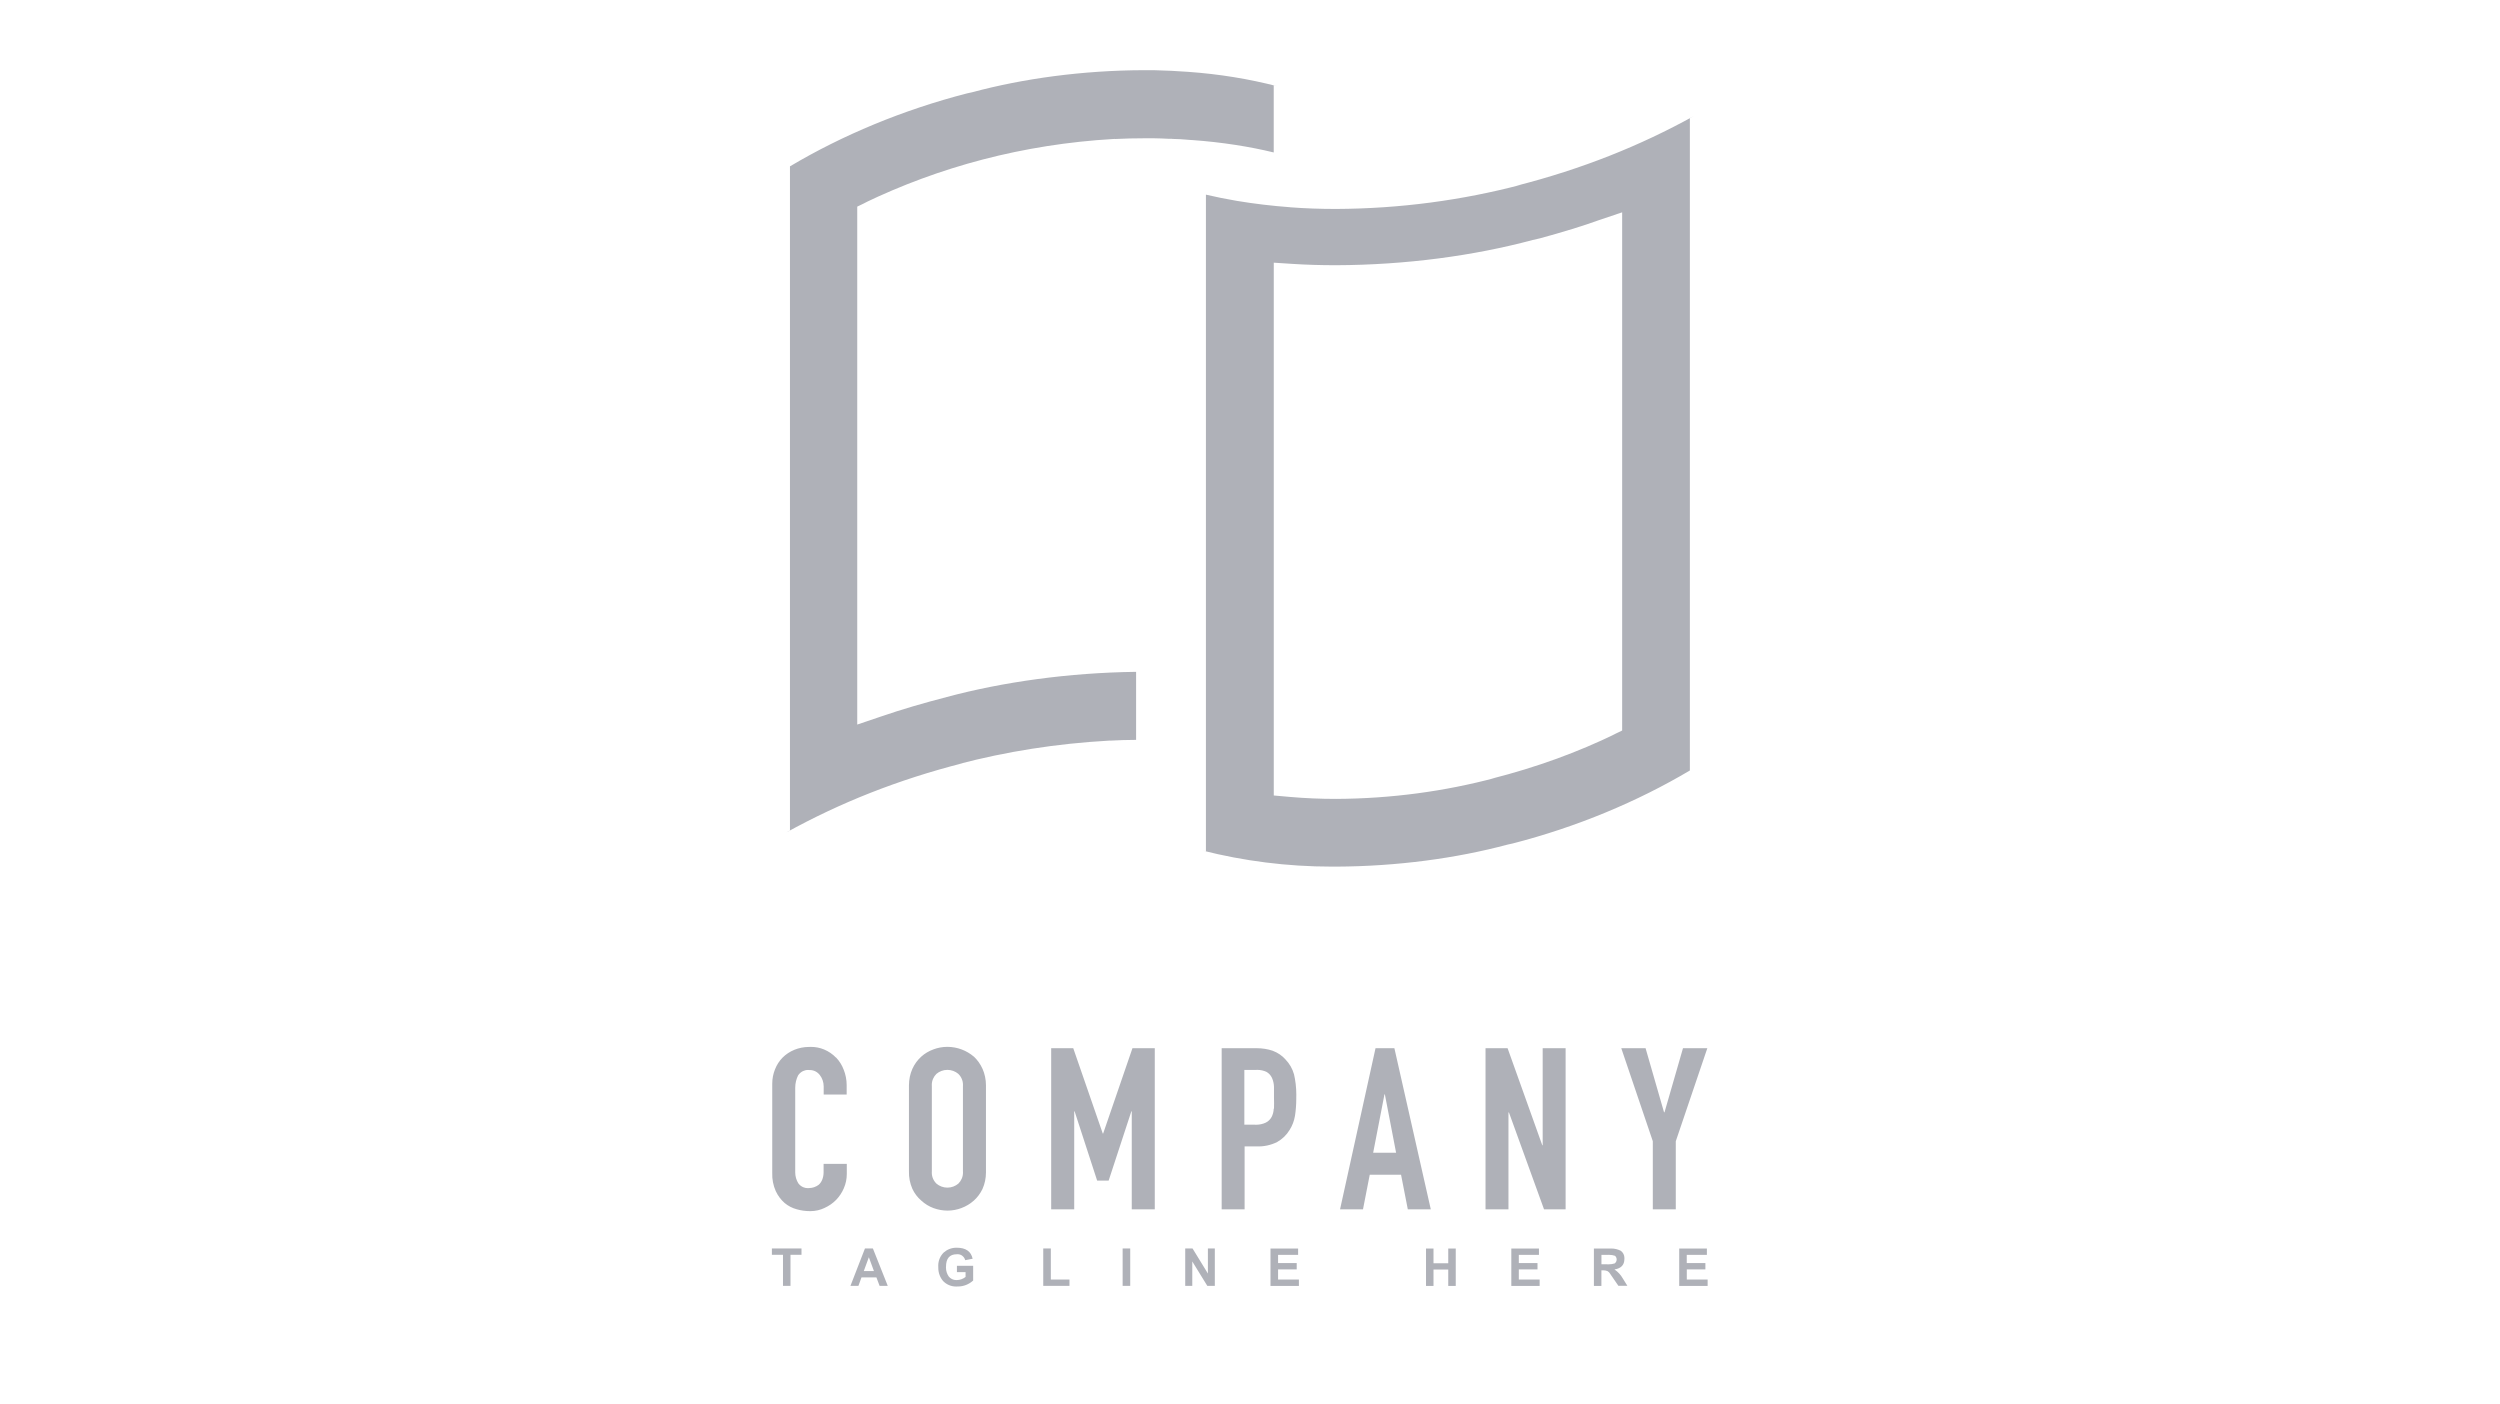
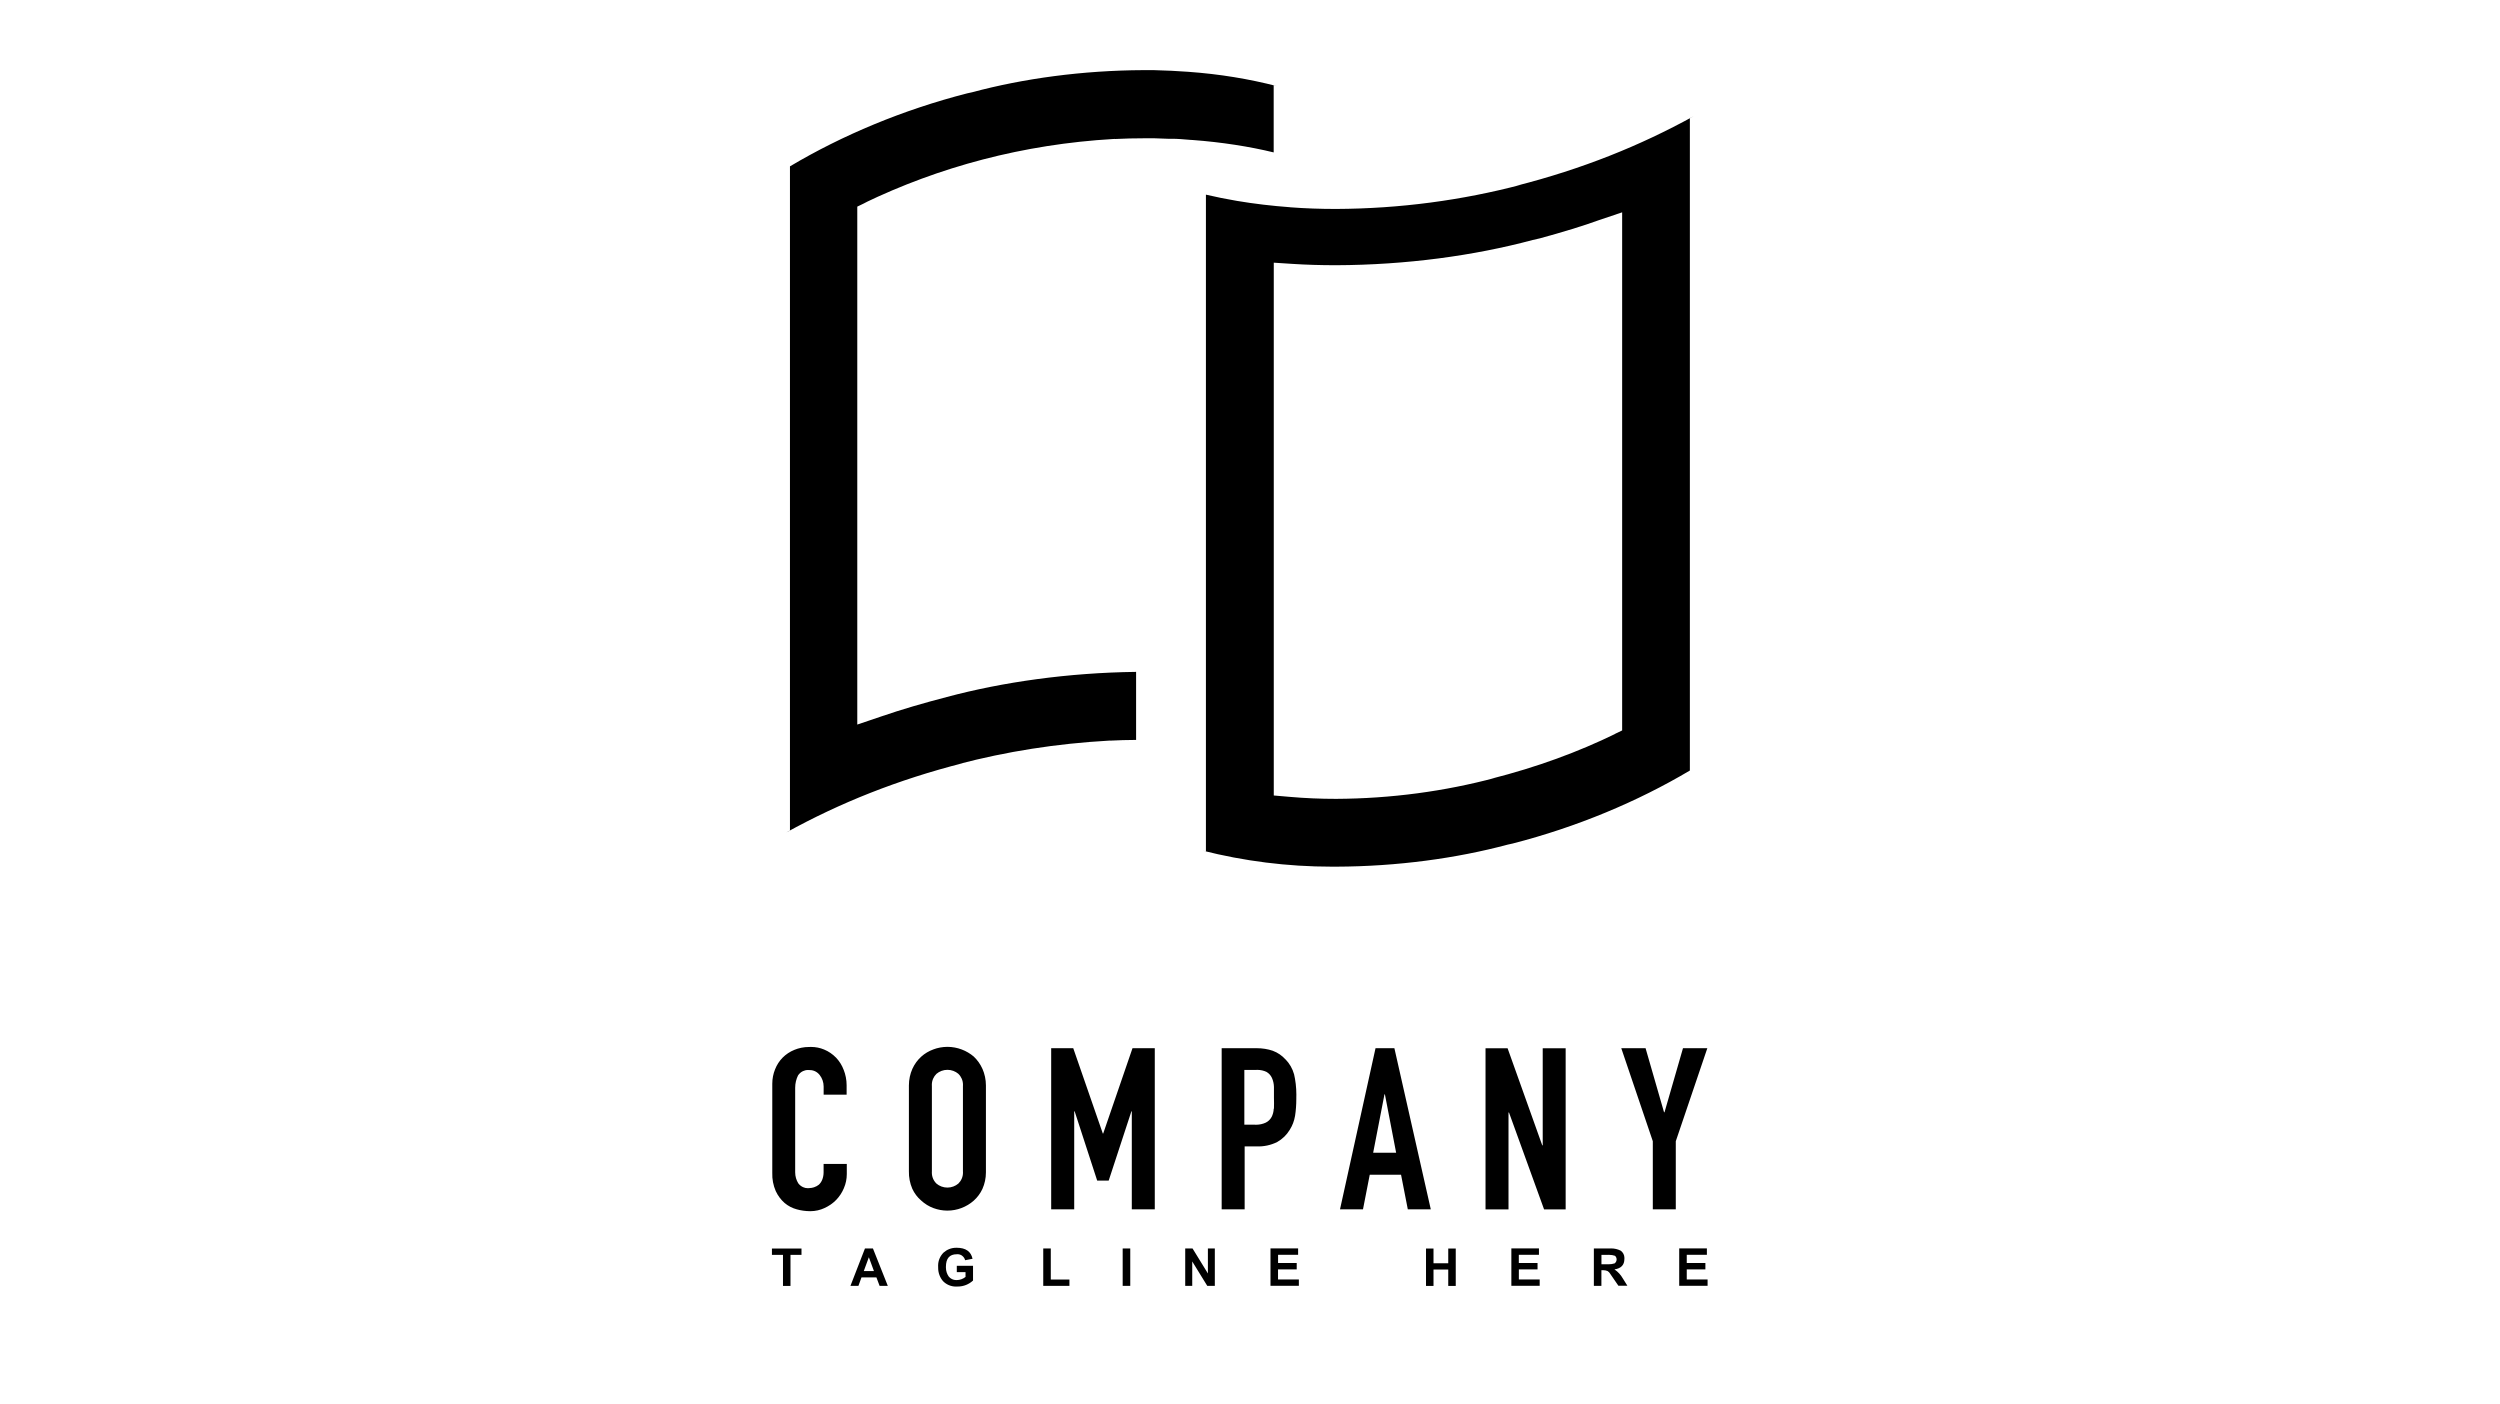
<svg xmlns="http://www.w3.org/2000/svg" version="1.1" width="57" height="32" viewBox="0 0 57 32">
-   <path fill="#afb1b8" d="M26.727 3.165h-0.073c-0.112-0.007-0.224-0.010-0.336-0.012h-0.243c-0.212 0-0.428 0.005-0.642 0.016-0.007-0.001-0.016-0.001-0.024-0.001s-0.017 0-0.025 0.001l0.001-0c-2.059 0.12-3.971 0.635-5.699 1.47l0.090-0.039-0.231 0.111v11.809l0.54-0.183c0.474-0.163 0.978-0.309 1.5-0.445 1.29-0.345 2.775-0.553 4.305-0.574l0.013-0v1.551c-0.204 0.001-0.403 0.007-0.6 0.018l0.032-0.001h-0.045c-1.212 0.068-2.348 0.25-3.442 0.537l0.12-0.027c-1.503 0.382-2.82 0.91-4.044 1.586l0.087-0.044v-15.145c1.195-0.711 2.578-1.289 4.042-1.665l0.11-0.024c1.173-0.315 2.52-0.499 3.909-0.504h0.231c0.273 0.007 0.538 0.019 0.788 0.038 0.719 0.052 1.384 0.162 2.028 0.328l-0.078-0.017v1.527c-0.544-0.133-1.19-0.235-1.85-0.282l-0.039-0.002-0.039-0.003c-0.132-0.011-0.263-0.022-0.386-0.022zM29.415 4.726c0.339 0.026 0.689 0.038 1.044 0.038 1.464-0.006 2.881-0.198 4.231-0.554l-0.117 0.026c1.503-0.384 2.819-0.912 4.043-1.588l-0.087 0.044v14.875c-1.196 0.71-2.578 1.289-4.043 1.665l-0.11 0.024c-1.173 0.314-2.52 0.497-3.909 0.503h-0.004c-0.029 0-0.062 0-0.096 0-1.020 0-2.010-0.128-2.955-0.368l0.083 0.018v-14.971c0.229 0.053 0.465 0.102 0.706 0.142 0.394 0.066 0.81 0.115 1.214 0.145zM36.985 4.841l-0.54 0.182c-0.326 0.12-0.827 0.273-1.334 0.411l-0.166 0.038c-1.344 0.36-2.888 0.569-4.48 0.575h-0.004c-0.352 0-0.676-0.010-0.989-0.030l-0.43-0.028v12.148l0.37 0.033c0.343 0.030 0.696 0.045 1.052 0.045 1.257-0.006 2.473-0.172 3.631-0.48l-0.1 0.023c1.058-0.269 1.977-0.608 2.847-1.030l-0.088 0.039 0.231-0.111v-11.813z" />
-   <path fill="#afb1b8" d="M19.060 24.113c-0.076-0.079-0.167-0.141-0.269-0.184l-0.005-0.002c-0.088-0.037-0.19-0.058-0.297-0.058-0.010 0-0.020 0-0.030 0.001l0.001-0c-0.004-0-0.008-0-0.012-0-0.121 0-0.236 0.024-0.341 0.067l0.006-0.002c-0.105 0.043-0.195 0.103-0.27 0.178v0c-0.074 0.075-0.133 0.166-0.172 0.266l-0.002 0.005c-0.039 0.096-0.062 0.208-0.062 0.325 0 0.004 0 0.007 0 0.011v-0.001 2.023c-0.005 0.143 0.022 0.284 0.080 0.415 0.050 0.107 0.118 0.197 0.201 0.27l0.001 0.001c0.081 0.068 0.176 0.117 0.278 0.144 0.090 0.026 0.195 0.042 0.302 0.042h0c0.002 0 0.005 0 0.007 0 0.116 0 0.226-0.026 0.324-0.073l-0.005 0.002c0.105-0.047 0.195-0.11 0.27-0.187l0-0c0.073-0.076 0.133-0.166 0.175-0.265l0.002-0.006c0.041-0.094 0.065-0.204 0.065-0.319 0-0.001 0-0.003 0-0.004v0-0.226h-0.529v0.18c0 0.004 0 0.008 0 0.012 0 0.061-0.011 0.118-0.032 0.171l0.001-0.003c-0.018 0.045-0.044 0.083-0.077 0.114l-0 0c-0.031 0.025-0.068 0.045-0.108 0.058l-0.002 0.001c-0.033 0.011-0.071 0.018-0.11 0.019h-0c-0.009 0.001-0.020 0.002-0.031 0.002-0.039 0-0.076-0.008-0.109-0.023l0.002 0.001c-0.045-0.020-0.081-0.050-0.109-0.087l-0.001-0.001c-0.044-0.071-0.071-0.158-0.071-0.25 0-0.007 0-0.015 0-0.022l-0 0.001v-1.887c-0-0.006-0-0.013-0-0.020 0-0.103 0.024-0.2 0.067-0.286l-0.002 0.004c0.028-0.043 0.066-0.076 0.11-0.098l0.002-0.001c0.034-0.016 0.073-0.026 0.114-0.026 0.011 0 0.023 0.001 0.034 0.002l-0.001-0c0.003-0 0.007-0 0.010-0 0.092 0 0.174 0.045 0.226 0.113l0.001 0.001c0.055 0.071 0.088 0.162 0.088 0.26 0 0.004-0 0.008-0 0.011v-0.001 0.175h0.524v-0.206c0-0.002 0-0.005 0-0.008 0-0.124-0.024-0.243-0.067-0.352l0.002 0.006c-0.041-0.111-0.101-0.205-0.177-0.285l0 0zM22.202 24.090c-0.161-0.137-0.372-0.221-0.601-0.222h-0c-0.113 0-0.222 0.021-0.322 0.059l0.006-0.002c-0.108 0.039-0.201 0.095-0.28 0.166l0.001-0.001c-0.086 0.078-0.155 0.172-0.203 0.278l-0.002 0.005c-0.049 0.11-0.077 0.239-0.077 0.374 0 0.006 0 0.013 0 0.019v-0.001 1.941c-0.004 0.137 0.023 0.272 0.077 0.397 0.048 0.104 0.118 0.197 0.205 0.271 0.081 0.075 0.176 0.133 0.279 0.171 0.101 0.037 0.208 0.056 0.316 0.057 0.113-0 0.222-0.021 0.322-0.059l-0.006 0.002c0.11-0.041 0.205-0.099 0.287-0.172l-0.001 0.001c0.083-0.075 0.15-0.165 0.198-0.266l0.002-0.005c0.049-0.11 0.077-0.238 0.077-0.372 0-0.009-0-0.018-0-0.026l0 0.001v-1.941c0-0.005 0-0.012 0-0.018 0-0.135-0.028-0.263-0.079-0.38l0.002 0.006c-0.049-0.111-0.117-0.205-0.199-0.283l-0-0zM21.955 26.706c0.001 0.009 0.001 0.019 0.001 0.030 0 0.098-0.041 0.187-0.106 0.251l-0 0c-0.067 0.056-0.154 0.091-0.249 0.091v0c-0.095-0-0.182-0.034-0.25-0.091l0.001 0c-0.066-0.063-0.107-0.152-0.107-0.251 0-0.011 0-0.021 0.001-0.031l-0 0.001v-1.941c-0.001-0.009-0.001-0.020-0.001-0.030 0-0.098 0.041-0.187 0.106-0.251l0-0c0.067-0.056 0.154-0.091 0.249-0.091v0c0.095 0 0.182 0.034 0.25 0.091l-0.001-0c0.066 0.063 0.107 0.152 0.107 0.251 0 0.011-0 0.021-0.001 0.032l0-0.001v1.941zM26.329 27.573v-3.674h-0.509l-0.668 1.945h-0.009l-0.673-1.945h-0.503v3.674h0.525v-2.235h0.009l0.514 1.58h0.262l0.518-1.58h0.009v2.235h0.525zM29.311 24.157c-0.079-0.089-0.179-0.157-0.292-0.199l-0.005-0.002c-0.108-0.036-0.232-0.057-0.36-0.057-0.007 0-0.014 0-0.021 0h-0.779v3.674h0.523v-1.435h0.27c0.163 0.007 0.326-0.027 0.472-0.1 0.12-0.068 0.217-0.163 0.285-0.277l0.002-0.003c0.058-0.092 0.1-0.2 0.119-0.315l0.001-0.005c0.018-0.116 0.029-0.249 0.029-0.385 0-0.012-0-0.023-0-0.034l0 0.002c0.001-0.018 0.001-0.039 0.001-0.061 0-0.165-0.019-0.325-0.055-0.478l0.003 0.014c-0.037-0.132-0.104-0.246-0.193-0.338l0 0zM29.041 25.277c-0.002 0.070-0.020 0.136-0.050 0.194l0.001-0.003c-0.030 0.056-0.077 0.101-0.133 0.128l-0.002 0.001c-0.064 0.030-0.14 0.047-0.219 0.047-0.010 0-0.019-0-0.029-0.001l0.001 0h-0.239v-1.249h0.27c0.007-0 0.016-0.001 0.025-0.001 0.077 0 0.149 0.017 0.215 0.048l-0.003-0.001c0.054 0.032 0.096 0.078 0.122 0.134l0.001 0.002c0.029 0.065 0.044 0.134 0.046 0.205v0.244c0 0.085 0.005 0.174 0 0.252h-0.005zM31.791 23.899h-0.429l-0.809 3.674h0.523l0.154-0.789h0.714l0.154 0.789h0.524l-0.83-3.674zM31.308 26.283l0.258-1.332h0.009l0.256 1.332h-0.524zM35.173 26.112h-0.009l-0.791-2.213h-0.503v3.674h0.523v-2.209h0.011l0.8 2.209h0.492v-3.674h-0.523v2.213zM38.372 23.899l-0.421 1.461h-0.011l-0.421-1.461h-0.554l0.719 2.121v1.553h0.524v-1.553l0.719-2.121h-0.554zM17.6 28.61h0.252v0.708h0.171v-0.708h0.251v-0.145h-0.675v0.145zM19.721 28.465l-0.331 0.853h0.182l0.070-0.194h0.34l0.073 0.194h0.186l-0.339-0.853h-0.182zM19.694 28.981l0.116-0.316 0.116 0.316h-0.232zM21.818 29.004h0.197v0.11c-0.055 0.044-0.125 0.071-0.202 0.072h-0c-0.004 0-0.008 0-0.012 0-0.068 0-0.129-0.032-0.169-0.081l-0-0c-0.040-0.057-0.064-0.128-0.064-0.204 0-0.007 0-0.013 0.001-0.020l-0 0.001c0-0.19 0.082-0.285 0.246-0.285 0.005-0.001 0.012-0.001 0.018-0.001 0.039 0 0.075 0.012 0.104 0.033l-0.001-0c0.035 0.025 0.060 0.061 0.071 0.102l0 0.001 0.169-0.033c-0.036-0.167-0.156-0.251-0.362-0.251-0.003-0-0.007-0-0.011-0-0.11 0-0.211 0.042-0.287 0.11l0-0c-0.077 0.076-0.124 0.181-0.124 0.297 0 0.011 0 0.022 0.001 0.033l-0-0.001c-0 0.006-0 0.013-0 0.020 0 0.115 0.041 0.22 0.11 0.301l-0.001-0.001c0.075 0.078 0.18 0.126 0.296 0.126 0.010 0 0.019-0 0.029-0.001l-0.001 0c0.004 0 0.009 0 0.014 0 0.134 0 0.256-0.052 0.348-0.136l-0 0v-0.336h-0.37v0.144zM23.959 28.465h-0.173v0.853h0.598v-0.145h-0.425v-0.708zM25.769 28.465h-0.173v0.853h0.173v-0.853zM27.539 29.035l-0.349-0.57h-0.167v0.853h0.161v-0.557l0.343 0.557h0.171v-0.853h-0.158v0.57zM29.14 28.943h0.425v-0.145h-0.425v-0.187h0.457v-0.145h-0.63v0.853h0.648v-0.145h-0.475v-0.231zM33.020 28.802h-0.336v-0.336h-0.171v0.853h0.171v-0.373h0.336v0.373h0.171v-0.853h-0.171v0.336zM34.629 28.943h0.426v-0.145h-0.426v-0.187h0.459v-0.145h-0.63v0.853h0.646v-0.145h-0.475v-0.231zM36.812 28.943c0.148-0.023 0.224-0.102 0.224-0.237 0.001-0.007 0.001-0.016 0.001-0.024 0-0.068-0.033-0.128-0.084-0.165l-0.001-0c-0.063-0.032-0.138-0.051-0.216-0.051-0.012 0-0.023 0-0.035 0.001l0.002-0h-0.362v0.853h0.171v-0.357h0.034c0.004-0 0.009-0 0.014-0 0.033 0 0.065 0.007 0.094 0.020l-0.001-0.001c0.025 0.016 0.046 0.037 0.060 0.062l0 0.001 0.186 0.271h0.205l-0.104-0.167c-0.047-0.083-0.111-0.152-0.187-0.203l-0.002-0.001zM36.64 28.825h-0.127v-0.214h0.135c0.011-0.001 0.023-0.001 0.036-0.001 0.049 0 0.097 0.008 0.141 0.023l-0.003-0.001c0.023 0.021 0.038 0.050 0.038 0.084 0 0.037-0.018 0.070-0.045 0.090l-0 0c-0.043 0.014-0.092 0.021-0.143 0.021-0.011 0-0.022-0-0.033-0.001l0.001 0zM38.458 28.943h0.425v-0.145h-0.425v-0.187h0.459v-0.145h-0.631v0.853h0.648v-0.145h-0.475v-0.231z" />
+   <path d="M26.727 3.165h-0.073c-0.093-0.005-0.21-0.010-0.328-0.012l-0.008-0h-0.243c-0.212 0-0.428 0.005-0.642 0.016-0.007-0.001-0.016-0.001-0.024-0.001s-0.017 0-0.025 0.001l0.001-0c-2.059 0.12-3.971 0.635-5.699 1.47l0.090-0.039-0.23 0.111v11.809l0.54-0.183c0.474-0.163 0.978-0.309 1.5-0.445 1.29-0.345 2.775-0.553 4.305-0.573l0.012-0v1.551c-0.204 0.001-0.402 0.007-0.6 0.017l0.032-0.001h-0.045c-1.212 0.068-2.348 0.25-3.442 0.537l0.12-0.027c-1.503 0.382-2.82 0.91-4.044 1.586l0.087-0.044v-15.145c1.195-0.711 2.578-1.29 4.042-1.665l0.11-0.024c1.173-0.315 2.52-0.499 3.909-0.505h0.231c0.273 0.007 0.539 0.019 0.788 0.038 0.719 0.052 1.384 0.162 2.027 0.328l-0.078-0.017v1.527c-0.544-0.133-1.189-0.234-1.849-0.283l-0.039-0.002-0.039-0.003c-0.132-0.011-0.263-0.023-0.386-0.023zM29.415 4.726c0.339 0.026 0.69 0.038 1.044 0.038 1.464-0.006 2.881-0.198 4.231-0.554l-0.117 0.026c1.502-0.383 2.819-0.912 4.043-1.587l-0.087 0.044v14.875c-1.195 0.71-2.578 1.289-4.042 1.665l-0.11 0.024c-1.173 0.314-2.52 0.498-3.91 0.503h-0.004c-0.029 0-0.062 0-0.096 0-1.020 0-2.010-0.128-2.955-0.368l0.083 0.018v-14.972c0.229 0.053 0.466 0.102 0.706 0.142 0.394 0.067 0.81 0.115 1.214 0.145zM36.985 4.841l-0.54 0.182c-0.326 0.12-0.827 0.273-1.334 0.411l-0.166 0.038c-1.344 0.36-2.888 0.569-4.48 0.575h-0.004c-0.352 0-0.676-0.010-0.989-0.030l-0.43-0.028v12.148l0.37 0.032c0.342 0.030 0.696 0.045 1.052 0.045 1.257-0.006 2.473-0.172 3.631-0.48l-0.1 0.023c1.058-0.269 1.977-0.608 2.847-1.031l-0.088 0.039 0.231-0.111v-11.812z" />
+   <path d="M19.060 24.113c-0.076-0.078-0.167-0.141-0.269-0.183l-0.005-0.002c-0.088-0.037-0.19-0.058-0.298-0.058-0.010 0-0.019 0-0.029 0.001l0.001-0c-0.004-0-0.008-0-0.012-0-0.121 0-0.236 0.024-0.34 0.067l0.006-0.002c-0.105 0.042-0.195 0.103-0.27 0.178v0c-0.074 0.075-0.133 0.166-0.172 0.266l-0.002 0.005c-0.039 0.096-0.062 0.208-0.062 0.324 0 0.004 0 0.007 0 0.011v-0.001 2.023c-0.005 0.142 0.022 0.284 0.079 0.415 0.050 0.107 0.118 0.197 0.202 0.271l0.001 0.001c0.081 0.068 0.175 0.117 0.277 0.144 0.091 0.026 0.195 0.041 0.302 0.042h0c0.002 0 0.005 0 0.007 0 0.116 0 0.225-0.026 0.324-0.072l-0.005 0.002c0.105-0.047 0.195-0.11 0.27-0.187l0-0c0.073-0.076 0.133-0.166 0.175-0.266l0.002-0.006c0.041-0.094 0.065-0.203 0.065-0.318 0-0.002 0-0.003 0-0.005v0-0.226h-0.529v0.18c0 0.004 0 0.008 0 0.012 0 0.060-0.011 0.118-0.032 0.171l0.001-0.003c-0.018 0.045-0.044 0.083-0.077 0.114l-0 0c-0.031 0.025-0.068 0.045-0.108 0.058l-0.002 0.001c-0.033 0.011-0.071 0.018-0.111 0.019h-0c-0.009 0.001-0.019 0.002-0.030 0.002-0.039 0-0.077-0.008-0.11-0.024l0.002 0.001c-0.044-0.020-0.081-0.050-0.109-0.087l-0.001-0.001c-0.044-0.071-0.071-0.158-0.071-0.251 0-0.007 0-0.014 0-0.021l-0 0.001v-1.887c-0-0.006-0-0.013-0-0.020 0-0.103 0.024-0.2 0.067-0.286l-0.002 0.004c0.028-0.042 0.066-0.076 0.11-0.097l0.002-0.001c0.034-0.016 0.073-0.026 0.115-0.026 0.011 0 0.022 0.001 0.033 0.002l-0.001-0c0.003-0 0.006-0 0.010-0 0.092 0 0.174 0.045 0.226 0.114l0.001 0.001c0.055 0.071 0.088 0.162 0.088 0.26 0 0.004-0 0.008-0 0.012v-0.001 0.175h0.524v-0.206c0-0.003 0-0.006 0-0.009 0-0.124-0.024-0.243-0.067-0.352l0.002 0.006c-0.041-0.111-0.102-0.205-0.177-0.285l0 0zM22.202 24.090c-0.161-0.137-0.372-0.221-0.601-0.222h-0c-0.113 0.001-0.222 0.021-0.322 0.059l0.006-0.002c-0.108 0.039-0.201 0.095-0.28 0.166l0.001-0.001c-0.086 0.078-0.155 0.172-0.203 0.278l-0.002 0.005c-0.049 0.11-0.078 0.239-0.078 0.375 0 0.006 0 0.012 0 0.018v-0.001 1.94c-0.003 0.137 0.023 0.272 0.077 0.398 0.048 0.104 0.117 0.197 0.205 0.271 0.081 0.075 0.176 0.133 0.279 0.171 0.101 0.037 0.208 0.057 0.316 0.057 0.113-0 0.222-0.021 0.322-0.059l-0.006 0.002c0.11-0.041 0.205-0.099 0.287-0.172l-0.001 0.001c0.083-0.075 0.15-0.165 0.197-0.266l0.002-0.005c0.049-0.11 0.078-0.238 0.078-0.373 0-0.009-0-0.017-0-0.026l0 0.001v-1.94c0-0.005 0-0.011 0-0.017 0-0.135-0.029-0.264-0.080-0.381l0.002 0.006c-0.049-0.111-0.117-0.205-0.199-0.283l-0-0zM21.955 26.706c0.001 0.009 0.001 0.020 0.001 0.030 0 0.098-0.041 0.187-0.106 0.25l-0 0c-0.067 0.056-0.154 0.091-0.249 0.091v0c-0 0-0 0-0 0-0.095 0-0.182-0.034-0.25-0.091l0.001 0c-0.066-0.063-0.106-0.152-0.106-0.251 0-0.011 0-0.021 0.001-0.032l-0 0.001v-1.941c-0.001-0.009-0.001-0.019-0.001-0.030 0-0.098 0.041-0.187 0.106-0.25l0-0c0.067-0.056 0.154-0.091 0.249-0.091 0 0 0 0 0 0v0c0.095 0 0.182 0.034 0.25 0.091l-0.001-0c0.066 0.063 0.106 0.152 0.106 0.25 0 0.011-0 0.021-0.001 0.032l0-0.001v1.941zM26.329 27.573v-3.674h-0.508l-0.668 1.945h-0.009l-0.674-1.945h-0.503v3.674h0.525v-2.235h0.010l0.514 1.58h0.262l0.518-1.58h0.009v2.235h0.525zM29.311 24.157c-0.079-0.089-0.179-0.158-0.291-0.199l-0.005-0.002c-0.107-0.036-0.231-0.057-0.359-0.057-0.008 0-0.015 0-0.023 0l0.001-0h-0.78v3.674h0.524v-1.435h0.269c0.164 0.007 0.326-0.027 0.473-0.1 0.12-0.068 0.217-0.163 0.286-0.278l0.002-0.003c0.058-0.092 0.1-0.199 0.119-0.315l0.001-0.005c0.018-0.116 0.028-0.249 0.028-0.385 0-0.012-0-0.023-0-0.035l0 0.002c0.001-0.018 0.001-0.039 0.001-0.061 0-0.165-0.019-0.325-0.055-0.478l0.003 0.014c-0.037-0.132-0.104-0.246-0.193-0.338l0 0zM29.041 25.277c-0.002 0.070-0.020 0.136-0.050 0.194l0.001-0.003c-0.030 0.056-0.077 0.101-0.133 0.128l-0.002 0.001c-0.065 0.030-0.14 0.047-0.22 0.047-0.010 0-0.019-0-0.028-0.001l0.001 0h-0.239v-1.249h0.27c0.008-0 0.016-0.001 0.025-0.001 0.077 0 0.149 0.017 0.214 0.048l-0.003-0.001c0.054 0.031 0.096 0.078 0.122 0.134l0.001 0.002c0.029 0.065 0.044 0.134 0.046 0.205v0.244c0 0.085 0.005 0.174 0 0.252h-0.005zM31.791 23.899h-0.429l-0.81 3.674h0.524l0.154-0.789h0.714l0.154 0.789h0.524l-0.83-3.674zM31.308 26.283l0.258-1.332h0.010l0.256 1.332h-0.523zM35.173 26.113h-0.010l-0.79-2.213h-0.503v3.674h0.524v-2.209h0.011l0.8 2.209h0.492v-3.674h-0.523v2.213zM38.372 23.899l-0.421 1.46h-0.011l-0.421-1.46h-0.554l0.719 2.121v1.553h0.524v-1.553l0.719-2.121h-0.555zM17.6 28.611h0.252v0.708h0.171v-0.708h0.251v-0.145h-0.674v0.145zM19.721 28.465l-0.331 0.853h0.182l0.070-0.194h0.34l0.073 0.194h0.187l-0.339-0.853h-0.182zM19.694 28.981l0.116-0.316 0.116 0.316h-0.232zM21.817 29.004h0.197v0.11c-0.055 0.044-0.126 0.072-0.203 0.072h-0c-0.003 0-0.007 0-0.011 0-0.068 0-0.129-0.032-0.169-0.081l-0-0c-0.040-0.057-0.064-0.128-0.064-0.205 0-0.006 0-0.012 0-0.019l-0 0.001c0-0.19 0.083-0.285 0.246-0.285 0.005-0.001 0.012-0.001 0.018-0.001 0.039 0 0.075 0.012 0.104 0.033l-0.001-0c0.035 0.025 0.060 0.061 0.071 0.103l0 0.001 0.169-0.033c-0.036-0.167-0.156-0.251-0.362-0.251-0.004-0-0.008-0-0.012-0-0.11 0-0.211 0.042-0.287 0.11l0-0c-0.076 0.076-0.124 0.181-0.124 0.297 0 0.011 0 0.022 0.001 0.033l-0-0.001c-0 0.006-0 0.013-0 0.020 0 0.115 0.041 0.22 0.11 0.301l-0.001-0.001c0.075 0.078 0.18 0.126 0.297 0.126 0.009 0 0.019-0 0.028-0.001l-0.001 0c0.004 0 0.009 0 0.014 0 0.134 0 0.257-0.052 0.348-0.137l-0 0v-0.336h-0.37v0.144zM23.959 28.465h-0.173v0.853h0.597v-0.145h-0.425v-0.708zM25.77 28.465h-0.173v0.853h0.173v-0.853zM27.54 29.035l-0.35-0.57h-0.167v0.853h0.16v-0.557l0.343 0.557h0.172v-0.853h-0.158v0.57zM29.14 28.942h0.425v-0.145h-0.425v-0.187h0.457v-0.146h-0.63v0.853h0.647v-0.145h-0.475v-0.231zM33.020 28.802h-0.336v-0.336h-0.171v0.853h0.171v-0.373h0.336v0.373h0.171v-0.853h-0.171v0.337zM34.629 28.942h0.427v-0.145h-0.427v-0.187h0.459v-0.146h-0.629v0.853h0.646v-0.145h-0.475v-0.231zM36.812 28.942c0.149-0.023 0.224-0.101 0.224-0.237 0.001-0.007 0.001-0.015 0.001-0.024 0-0.068-0.033-0.128-0.085-0.166l-0.001-0c-0.063-0.032-0.137-0.051-0.216-0.051-0.012 0-0.023 0-0.035 0.001l0.002-0h-0.362v0.853h0.172v-0.357h0.034c0.004-0 0.009-0 0.014-0 0.034 0 0.066 0.007 0.094 0.020l-0.001-0.001c0.025 0.016 0.046 0.037 0.060 0.062l0 0.001 0.186 0.271h0.205l-0.104-0.166c-0.047-0.083-0.111-0.152-0.187-0.203l-0.002-0.001zM36.639 28.825h-0.126v-0.214h0.135c0.011-0.001 0.023-0.001 0.036-0.001 0.049 0 0.097 0.008 0.141 0.023l-0.003-0.001c0.023 0.021 0.037 0.050 0.037 0.083 0 0.037-0.018 0.069-0.045 0.090l-0 0c-0.043 0.014-0.092 0.021-0.142 0.021-0.011 0-0.022-0-0.033-0.001l0.002 0zM38.458 28.942h0.425v-0.145h-0.425v-0.187h0.459v-0.146h-0.631v0.853h0.647v-0.145h-0.475v-0.231z" />
</svg>
